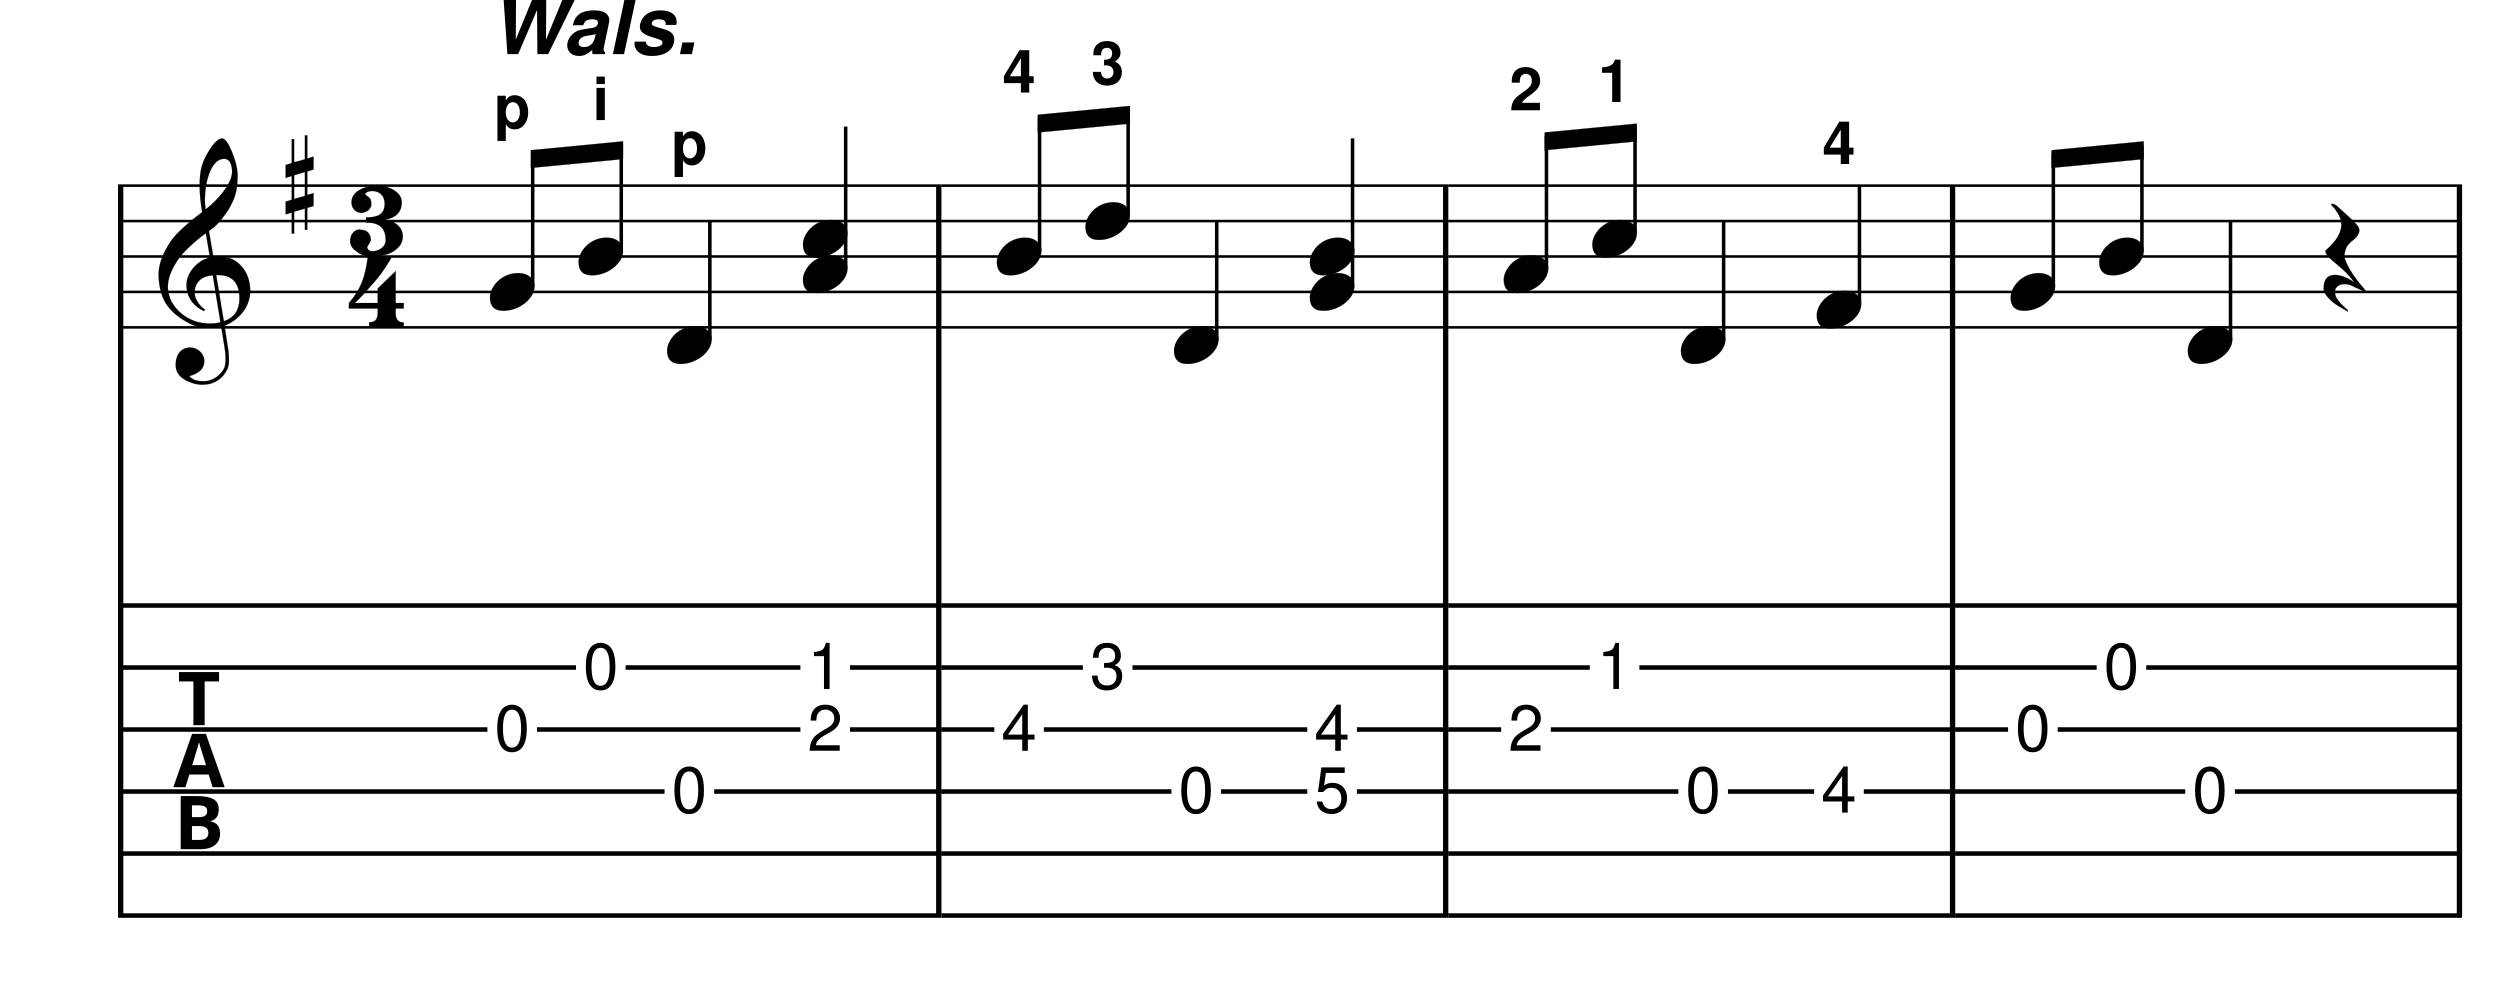
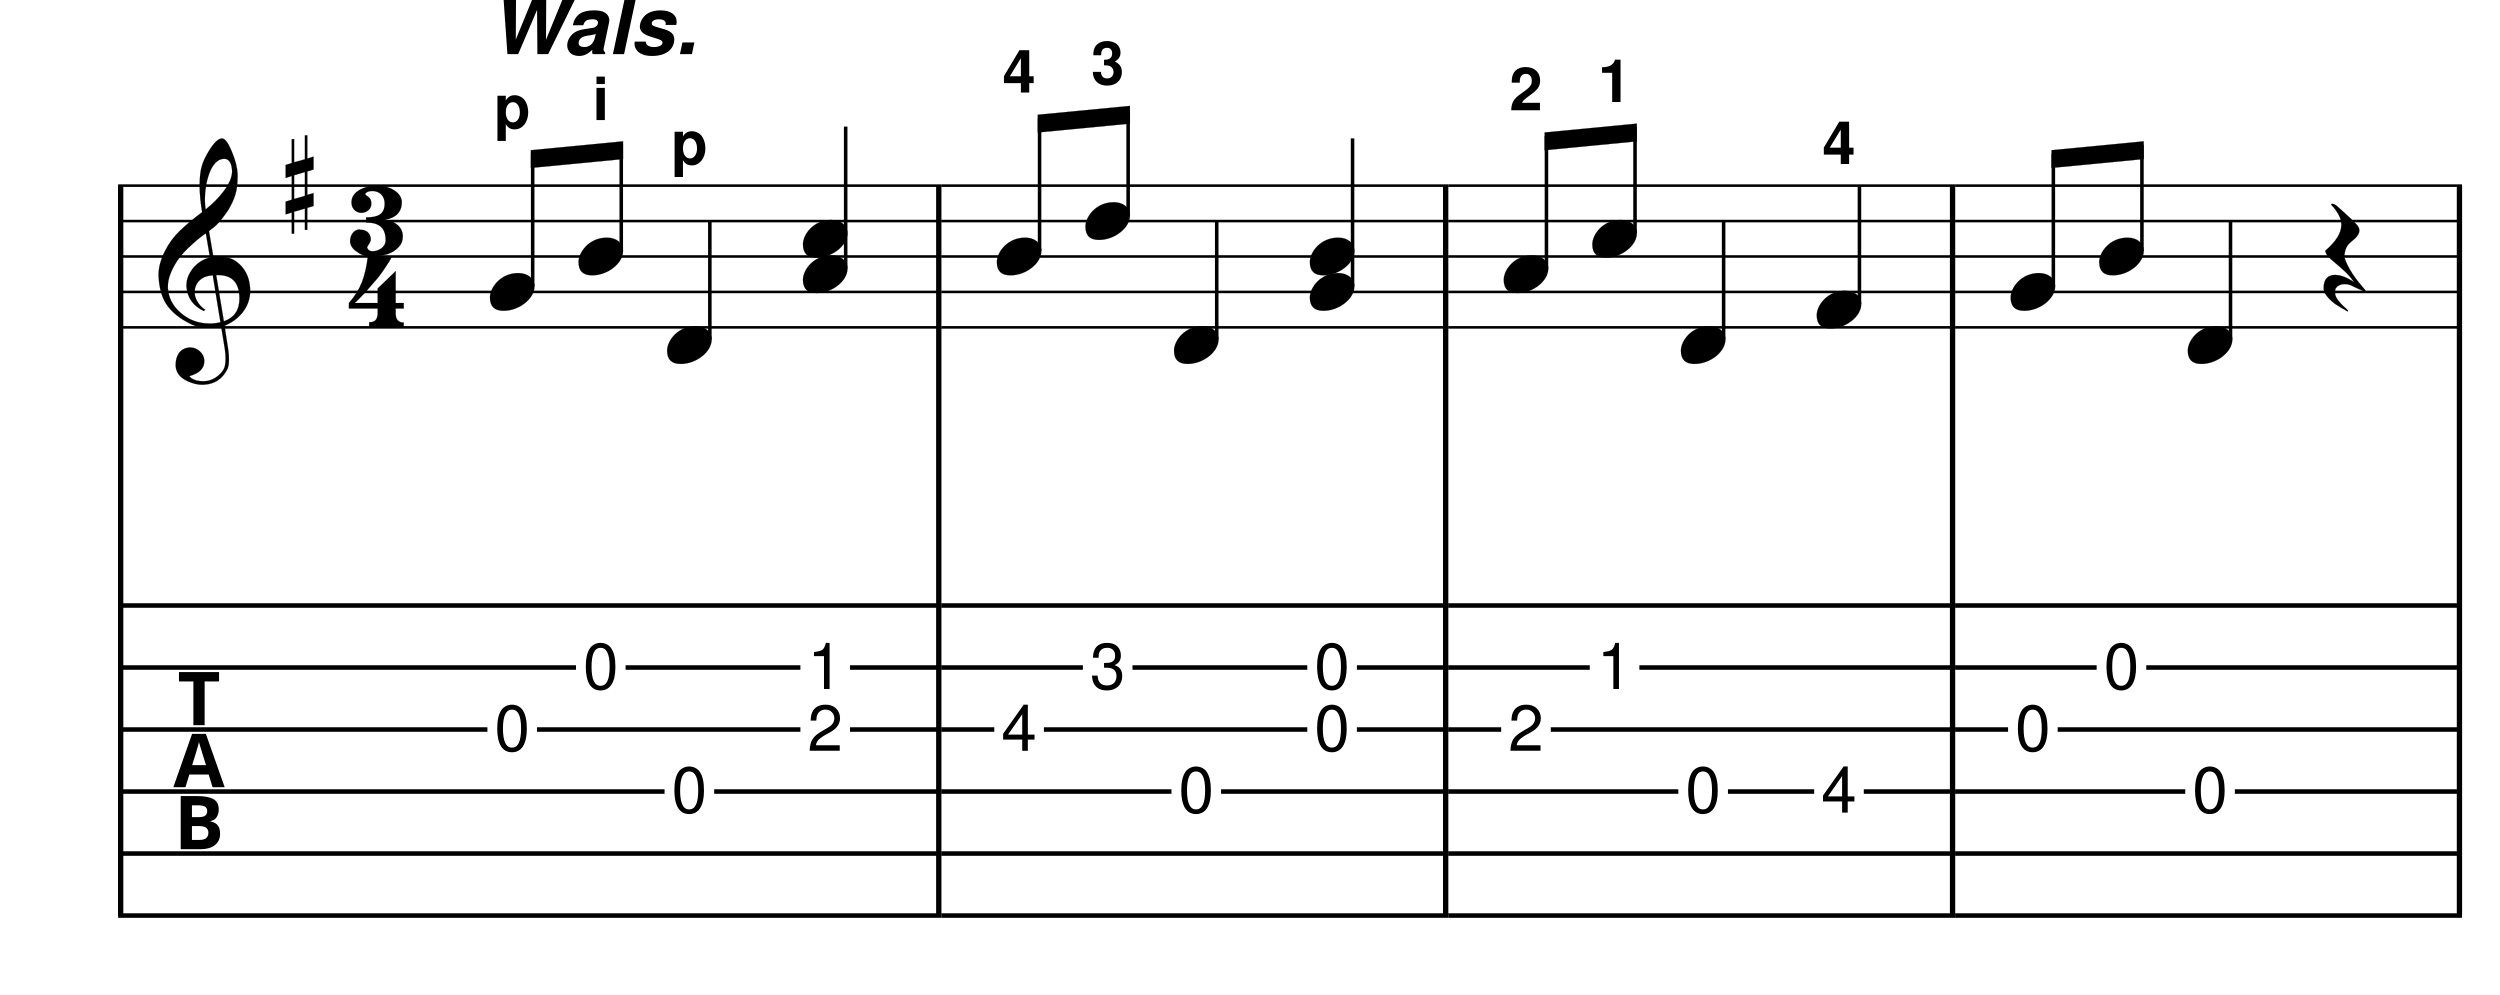
- <svg xmlns="http://www.w3.org/2000/svg" xmlns:xlink="http://www.w3.org/1999/xlink" viewBox="0 0 508 202" version="1.1" overflow="visible" id="e13zct85">
+ <svg xmlns="http://www.w3.org/2000/svg" xmlns:xlink="http://www.w3.org/1999/xlink" viewBox="0 0 508 202" version="1.1" overflow="visible" id="xgibkv1">
  <defs>
-     <g id="E050-e13zct85">
+     <g id="E050-xgibkv1">
      <path transform="scale(1,-1)" d="M441 -245c-23 -4 -48 -6 -76 -6c-59 0 -102 7 -130 20c-88 42 -150 93 -187 154c-26 44 -43 103 -48 176c0 6 -1 13 -1 19c0 54 15 111 45 170c29 57 65 106 110 148s96 85 153 127c-3 16 -8 46 -13 92c-4 43 -5 73 -5 89c0 117 16 172 69 257c34 54 64 82 89 82 c21 0 43 -30 69 -92s39 -115 41 -159v-15c0 -109 -21 -162 -67 -241c-13 -20 -63 -90 -98 -118c-13 -9 -25 -19 -37 -29l31 -181c8 1 18 2 28 2c58 0 102 -12 133 -35c59 -43 92 -104 98 -184c1 -7 1 -15 1 -22c0 -123 -87 -209 -181 -248c8 -57 17 -110 25 -162 c5 -31 6 -58 6 -80c0 -30 -5 -53 -14 -70c-35 -64 -88 -99 -158 -103c-5 0 -11 -1 -16 -1c-37 0 -72 10 -108 27c-50 24 -77 59 -80 105v11c0 29 7 55 20 76c18 28 45 42 79 44h6c49 0 93 -42 97 -87v-9c0 -51 -34 -86 -105 -106c17 -24 51 -36 102 -36c62 0 116 43 140 85 c9 16 13 41 13 74c0 20 -1 42 -5 67c-8 53 -18 106 -26 159zM461 939c-95 0 -135 -175 -135 -286c0 -24 2 -48 5 -71c50 39 92 82 127 128c40 53 60 100 60 140v8c-4 53 -22 81 -55 81h-2zM406 119l54 -326c73 25 110 78 110 161c0 7 0 15 -1 23c-7 95 -57 142 -151 142h-12 zM382 117c-72 -2 -128 -47 -128 -120v-7c2 -46 43 -99 75 -115c-3 -2 -7 -5 -10 -10c-70 33 -116 88 -123 172v11c0 68 44 126 88 159c23 17 49 29 78 36l-29 170c-21 -13 -52 -37 -92 -73c-50 -44 -86 -84 -109 -119c-45 -69 -67 -130 -67 -182v-13c5 -68 35 -127 93 -176 s125 -73 203 -73c25 0 50 3 75 9c-19 111 -36 221 -54 331z" />
    </g>
-     <g id="E262-e13zct85">
+     <g id="E262-xgibkv1">
      <path transform="scale(1,-1)" d="M136 186v169h17v-164l44 14v-91l-44 -14v-165l44 12v-91l-44 -13v-155h-17v150l-76 -22v-155h-17v149l-43 -13v90l43 14v167l-43 -14v92l43 13v169h17v-163zM60 73v-167l76 22v168z" />
    </g>
-     <g id="E083-e13zct85">
+     <g id="E083-xgibkv1">
      <path transform="scale(1,-1)" d="M208 250c97 0 177 -52 177 -116c0 -69 -40 -111 -118 -125c56 -5 125 -44 125 -116c0 -31 -10 -57 -31 -78c-19 -21 -45 -38 -78 -49l-50 -11c-15 -3 -36 -7 -55 -7c-50 0 -86 16 -113 38c-16 10 -23 18 -34 34c-7 13 -11 25 -11 38c0 43 27 83 68 83l3 -2 c61 0 75 -42 75 -70c0 -19 -24 -42 -26 -57c7 -17 20 -25 37 -25c44 0 94 29 94 78c0 75 -34 125 -138 125v36c84 0 131 22 131 98c0 54 -37 88 -87 88c-26 0 -43 -7 -51 -22c15 -22 44 -16 44 -70c0 -37 -37 -62 -71 -62c-22 0 -69 15 -69 76c0 79 101 116 178 116z" />
    </g>
-     <g id="E084-e13zct85">
+     <g id="E084-xgibkv1">
      <path transform="scale(1,-1)" d="M20 -78c84 97 114 180 134 329h170c-13 -32 -82 -132 -99 -151l-84 -97c-33 -36 -59 -63 -80 -81h162v102l127 123v-225h57v-39h-57v-34c0 -43 19 -65 57 -65v-34h-244v36c48 0 60 26 60 70v27h-203v39z" />
    </g>
-     <g id="E0A4-e13zct85">
+     <g id="E0A4-xgibkv1">
      <path transform="scale(1,-1)" d="M0 -39c0 68 73 172 200 172c66 0 114 -37 114 -95c0 -84 -106 -171 -218 -171c-64 0 -96 30 -96 94z" />
    </g>
-     <g id="E06D-e13zct85">
+     <g id="E06D-xgibkv1">
      <path transform="scale(1,-1)" d="M18 697v53h369v-53h-154v-418h-60v418h-155zM111 -94l-50 -141h-64l168 470h78l165 -470h-67l-49 141h-181zM276 -43l-73 214l-77 -214h150zM27 -750v471h191c89 0 139 -51 139 -120c0 -47 -22 -82 -65 -102c60 -23 86 -58 86 -114c0 -78 -54 -135 -139 -135h-212z M203 -332h-116v-150h116c67 0 94 27 94 75s-27 75 -94 75zM234 -535h-147v-162h147c56 0 84 36 84 81c0 46 -28 81 -84 81z" />
    </g>
-     <g id="E240-e13zct85">
+     <g id="E240-xgibkv1">
      <path transform="scale(1,-1)" d="M179 -646c15 29 29 55 46 102c18 49 30 108 30 138c0 105 -80 173 -168 200c-18 5 -47 9 -87 16v190h22c8 0 33 -61 71 -95c4 -3 -2 3 61 -56c62 -58 122 -137 122 -241c0 -38 -13 -106 -35 -163c-20 -51 -43 -99 -66 -132c-6 -5 -10 -7 -13 -7s-5 2 -5 5l4 10 c1 3 14 25 18 33z" />
    </g>
-     <g id="E4E5-e13zct85">
+     <g id="E4E5-xgibkv1">
      <path transform="scale(1,-1)" d="M107 292c-13 24 -30 49 -52 71c-1 1 0 2 0 3l-2 2c3 3 4 4 6 4c12 0 26 -7 40 -20s44 -40 89 -81c26 -24 28 -29 46 -47c4 -4 8 -9 10 -14c6 -8 8 -16 8 -27c0 -19 -12 -40 -36 -61c-28 -23 -49 -38 -61 -73c-4 -11 -7 -27 -10 -50c13 -43 34 -83 59 -121 c31 -47 59 -79 101 -129c-8 0 -26 7 -54 20l-62 29l-21 6l-23 1c-25 0 -45 -10 -60 -30l-4 -14l-1 -12c0 -33 20 -56 39 -78c8 -9 17 -18 26 -26c17 -15 27 -24 28 -30l-3 -3c-11 5 -19 10 -25 15c-9 3 -37 21 -45 26c-24 14 -45 32 -63 51c-19 21 -37 44 -37 71 c0 63 27 95 80 95c41 0 86 -18 136 -52c-19 26 -37 48 -55 66c-23 23 -48 44 -73 65c-28 23 -47 40 -58 53s-17 26 -18 39c75 64 113 125 113 183c0 27 -7 48 -18 68z" />
    </g>
  </defs>
-   <style type="text/css">#e13zct85 g.ending, #e13zct85 g.fing, #e13zct85 g.reh, #e13zct85 g.tempo {font-weight:bold;}#e13zct85 g.dir, #e13zct85 g.dynam, #e13zct85 g.mNum {font-style:italic;}#e13zct85 g.label {font-weight:normal;}#e13zct85 ellipse, #e13zct85 path, #e13zct85 polygon, #e13zct85 polyline, #e13zct85 rect {stroke:currentColor}#e13zct85 g.cursor {fill:dodgerblue; color:dodgerblue;}#e13zct85 g.cursor.chord {fill:limegreen; color:limegreen;}</style>
+   <style type="text/css">#xgibkv1 g.ending, #xgibkv1 g.fing, #xgibkv1 g.reh, #xgibkv1 g.tempo {font-weight:bold;}#xgibkv1 g.dir, #xgibkv1 g.dynam, #xgibkv1 g.mNum {font-style:italic;}#xgibkv1 g.label {font-weight:normal;}#xgibkv1 ellipse, #xgibkv1 path, #xgibkv1 polygon, #xgibkv1 polyline, #xgibkv1 rect {stroke:currentColor}#xgibkv1 g.cursor {fill:dodgerblue; color:dodgerblue;}#xgibkv1 g.cursor.chord {fill:limegreen; color:limegreen;}</style>
  <svg class="definition-scale" color="black" font-family="Helvetica, Arial, DejaVu Sans, sans-serif" viewBox="0 0 12700 5050">
    <g class="page-margin" transform="translate(600, 0)">
      <g data-class="score" class="score pageMilestone">
            </g>
      <g data-class="system" class="system">
        <path d="M13 943 L13 4651" stroke-width="27" />
        <g data-class="measure" class="measure">
          <g data-class="staff" class="staff">
            <path d="M0 943 L4182 943" stroke-width="13" />
            <path d="M0 1123 L4182 1123" stroke-width="13" />
            <path d="M0 1303 L4182 1303" stroke-width="13" />
            <path d="M0 1483 L4182 1483" stroke-width="13" />
            <path d="M0 1663 L4182 1663" stroke-width="13" />
            <g data-class="clef" class="clef">
-               <use xlink:href="#E050-e13zct85" transform="translate(206, 1483) scale(0.72, 0.72)" />
+               <use xlink:href="#E050-xgibkv1" transform="translate(206, 1483) scale(0.72, 0.72)" />
            </g>
            <g data-class="keySig" class="keySig">
              <g data-class="keyAccid" class="keyAccid">
-                 <use xlink:href="#E262-e13zct85" transform="translate(851, 943) scale(0.72, 0.72)" />
+                 <use xlink:href="#E262-xgibkv1" transform="translate(851, 943) scale(0.72, 0.72)" />
              </g>
            </g>
            <g data-class="meterSig" class="meterSig">
-               <use xlink:href="#E083-e13zct85" transform="translate(1164, 1123) scale(0.72, 0.72)" />
-               <use xlink:href="#E084-e13zct85" transform="translate(1158, 1483) scale(0.72, 0.72)" />
+               <use xlink:href="#E083-xgibkv1" transform="translate(1164, 1123) scale(0.72, 0.72)" />
+               <use xlink:href="#E084-xgibkv1" transform="translate(1158, 1483) scale(0.72, 0.72)" />
            </g>
            <g data-class="layer" class="layer">
              <g data-class="beam" class="beam">
                <polygon points="2097,763 2565,718 2565,808 2097,853" />
                <g data-class="note" class="note">
                  <g data-class="notehead" class="notehead">
-                     <use xlink:href="#E0A4-e13zct85" transform="translate(1889, 1483) scale(0.72, 0.72)" />
+                     <use xlink:href="#E0A4-xgibkv1" transform="translate(1889, 1483) scale(0.72, 0.72)" />
                  </g>
                  <g data-class="stem" class="stem">
                    <path d="M2106 1455 L2106 781" stroke-width="18" />
                  </g>
                </g>
                <g data-class="note" class="note">
                  <g data-class="notehead" class="notehead">
-                     <use xlink:href="#E0A4-e13zct85" transform="translate(2339, 1303) scale(0.72, 0.72)" />
+                     <use xlink:href="#E0A4-xgibkv1" transform="translate(2339, 1303) scale(0.72, 0.72)" />
                  </g>
                  <g data-class="stem" class="stem">
                    <path d="M2556 1275 L2556 736" stroke-width="18" />
                  </g>
                </g>
              </g>
              <g data-class="note" class="note">
                <g data-class="notehead" class="notehead">
-                   <use xlink:href="#E0A4-e13zct85" transform="translate(2789, 1753) scale(0.72, 0.72)" />
+                   <use xlink:href="#E0A4-xgibkv1" transform="translate(2789, 1753) scale(0.72, 0.72)" />
                </g>
                <g data-class="stem" class="stem">
                  <path d="M3006 1725 L3006 1123" stroke-width="18" />
                </g>
              </g>
              <g data-class="chord" class="chord">
                <g data-class="stem" class="stem">
                  <path d="M3696 1365 L3696 643" stroke-width="18" />
                </g>
                <g data-class="note" class="note">
                  <g data-class="notehead" class="notehead">
-                     <use xlink:href="#E0A4-e13zct85" transform="translate(3479, 1393) scale(0.72, 0.72)" />
-                   </g>
-                 </g>
-                 <g data-class="note" class="note">
-                   <g data-class="notehead" class="notehead">
-                     <use xlink:href="#E0A4-e13zct85" transform="translate(3479, 1213) scale(0.72, 0.72)" />
+                     <use xlink:href="#E0A4-xgibkv1" transform="translate(3479, 1393) scale(0.72, 0.72)" />
+                   </g>
+                 </g>
+                 <g data-class="note" class="note">
+                   <g data-class="notehead" class="notehead">
+                     <use xlink:href="#E0A4-xgibkv1" transform="translate(3479, 1213) scale(0.72, 0.72)" />
                  </g>
                </g>
              </g>
            </g>
          </g>
          <g data-class="staff" class="staff">
            <path d="M0 3076 L4182 3076" stroke-width="23" />
            <path d="M0 3391 L2326 3391" stroke-width="23" />
            <path d="M2578 3391 L3466 3391" stroke-width="23" />
            <path d="M3718 3391 L4182 3391" stroke-width="23" />
            <path d="M0 3706 L1876 3706" stroke-width="23" />
            <path d="M2128 3706 L3466 3706" stroke-width="23" />
            <path d="M3718 3706 L4182 3706" stroke-width="23" />
            <path d="M0 4021 L2776 4021" stroke-width="23" />
            <path d="M3028 4021 L4182 4021" stroke-width="23" />
            <path d="M0 4336 L4182 4336" stroke-width="23" />
            <path d="M0 4651 L4182 4651" stroke-width="23" />
            <g data-class="clef" class="clef">
              <text x="411" y="3684" text-anchor="middle" font-family="sans-serif" font-weight="bold" font-size="378px" fill="#000000" stroke="none">T</text>
              <text x="411" y="3999" text-anchor="middle" font-family="sans-serif" font-weight="bold" font-size="378px" fill="#000000" stroke="none">A</text>
              <text x="411" y="4314" text-anchor="middle" font-family="sans-serif" font-weight="bold" font-size="378px" fill="#000000" stroke="none">B</text>
            </g>
            <g data-class="layer" class="layer">
              <g data-class="tabGrp" class="tabGrp">
                <g data-class="tabDurSym" class="tabDurSym">
                  <g data-class="stem" class="stem">
                    <path d="M2002 2919 L2002 2291" stroke-width="31" />
                    <g data-class="flag" class="flag">
-                       <use xlink:href="#E240-e13zct85" transform="translate(1987, 2291) scale(0.72, 0.72)" />
+                       <use xlink:href="#E240-xgibkv1" transform="translate(1987, 2291) scale(0.72, 0.72)" />
                    </g>
                  </g>
                </g>
                <g data-class="note" class="note">
                  <text x="2002" y="3814" text-anchor="middle" font-size="0px">
                    <tspan font-size="324px">0</tspan>
                  </text>
                </g>
              </g>
              <g data-class="tabGrp" class="tabGrp">
                <g data-class="tabDurSym" class="tabDurSym">
                  <g data-class="stem" class="stem">
                    <path d="M2452 2919 L2452 2291" stroke-width="31" />
                    <g data-class="flag" class="flag">
-                       <use xlink:href="#E240-e13zct85" transform="translate(2437, 2291) scale(0.72, 0.72)" />
+                       <use xlink:href="#E240-xgibkv1" transform="translate(2437, 2291) scale(0.72, 0.72)" />
                    </g>
                  </g>
                </g>
                <g data-class="note" class="note">
                  <text x="2452" y="3500" text-anchor="middle" font-size="0px">
                    <tspan font-size="324px">0</tspan>
                  </text>
                </g>
              </g>
              <g data-class="tabGrp" class="tabGrp">
                <g data-class="tabDurSym" class="tabDurSym">
                  <g data-class="stem" class="stem">
                    <path d="M2902 2919 L2902 2291" stroke-width="31" />
                  </g>
                </g>
                <g data-class="note" class="note">
                  <text x="2902" y="4128" text-anchor="middle" font-size="0px">
                    <tspan font-size="324px">0</tspan>
                  </text>
                </g>
              </g>
              <g data-class="tabGrp" class="tabGrp">
                <g data-class="tabDurSym" class="tabDurSym">
                  <g data-class="stem" class="stem">
                    <path d="M3592 2919 L3592 2291" stroke-width="31" />
                  </g>
                </g>
                <g data-class="note" class="note">
                  <text x="3592" y="3500" text-anchor="middle" font-size="0px">
                    <tspan font-size="324px">1</tspan>
                  </text>
                </g>
                <g data-class="note" class="note">
                  <text x="3592" y="3814" text-anchor="middle" font-size="0px">
                    <tspan font-size="324px">2</tspan>
                  </text>
                </g>
              </g>
            </g>
          </g>
          <g data-class="dir" class="dir">
            <text x="1889" y="275" font-size="0px">
              <tspan data-class="rend" class="rend" font-weight="bold">
                <tspan data-class="text" class="text">
                  <tspan font-size="405px">Wals.</tspan>
                </tspan>
              </tspan>
            </text>
          </g>
          <g data-class="fing" class="fing">
            <text x="2002" y="650" text-anchor="middle" font-size="0px">
              <tspan data-class="text" class="text">
                <tspan font-size="303px">p</tspan>
              </tspan>
            </text>
          </g>
          <g data-class="fing" class="fing">
            <text x="2452" y="610" text-anchor="middle" font-size="0px">
              <tspan data-class="text" class="text">
                <tspan font-size="303px">i</tspan>
              </tspan>
            </text>
          </g>
          <g data-class="fing" class="fing">
            <text x="2902" y="833" text-anchor="middle" font-size="0px">
              <tspan data-class="text" class="text">
                <tspan font-size="303px">p</tspan>
              </tspan>
            </text>
          </g>
          <g data-class="barLine" class="barLine">
            <path d="M4169 943 L4169 1663" stroke-width="27" />
            <path d="M4169 3076 L4169 4646" stroke-width="27" />
            <path d="M4169 1663 L4169 3076" stroke-width="27" />
          </g>
        </g>
        <g data-class="measure" class="measure">
          <g data-class="staff" class="staff">
            <path d="M4182 943 L6757 943" stroke-width="13" />
            <path d="M4182 1123 L6757 1123" stroke-width="13" />
            <path d="M4182 1303 L6757 1303" stroke-width="13" />
            <path d="M4182 1483 L6757 1483" stroke-width="13" />
            <path d="M4182 1663 L6757 1663" stroke-width="13" />
            <g data-class="layer" class="layer">
              <g data-class="beam" class="beam">
                <polygon points="4672,583 5140,538 5140,628 4672,673" />
                <g data-class="note" class="note">
                  <g data-class="notehead" class="notehead">
-                     <use xlink:href="#E0A4-e13zct85" transform="translate(4464, 1303) scale(0.72, 0.72)" />
+                     <use xlink:href="#E0A4-xgibkv1" transform="translate(4464, 1303) scale(0.72, 0.72)" />
                  </g>
                  <g data-class="stem" class="stem">
                    <path d="M4681 1275 L4681 601" stroke-width="18" />
                  </g>
                </g>
                <g data-class="note" class="note">
                  <g data-class="notehead" class="notehead">
-                     <use xlink:href="#E0A4-e13zct85" transform="translate(4914, 1123) scale(0.72, 0.72)" />
+                     <use xlink:href="#E0A4-xgibkv1" transform="translate(4914, 1123) scale(0.72, 0.72)" />
                  </g>
                  <g data-class="stem" class="stem">
                    <path d="M5131 1095 L5131 556" stroke-width="18" />
                  </g>
                </g>
              </g>
              <g data-class="note" class="note">
                <g data-class="notehead" class="notehead">
-                   <use xlink:href="#E0A4-e13zct85" transform="translate(5364, 1753) scale(0.72, 0.72)" />
+                   <use xlink:href="#E0A4-xgibkv1" transform="translate(5364, 1753) scale(0.72, 0.72)" />
                </g>
                <g data-class="stem" class="stem">
                  <path d="M5581 1725 L5581 1123" stroke-width="18" />
                </g>
              </g>
              <g data-class="chord" class="chord">
                <g data-class="stem" class="stem">
                  <path d="M6271 1455 L6271 703" stroke-width="18" />
                </g>
                <g data-class="note" class="note">
                  <g data-class="notehead" class="notehead">
-                     <use xlink:href="#E0A4-e13zct85" transform="translate(6054, 1483) scale(0.72, 0.72)" />
-                   </g>
-                 </g>
-                 <g data-class="note" class="note">
-                   <g data-class="notehead" class="notehead">
-                     <use xlink:href="#E0A4-e13zct85" transform="translate(6054, 1303) scale(0.72, 0.72)" />
+                     <use xlink:href="#E0A4-xgibkv1" transform="translate(6054, 1483) scale(0.72, 0.72)" />
+                   </g>
+                 </g>
+                 <g data-class="note" class="note">
+                   <g data-class="notehead" class="notehead">
+                     <use xlink:href="#E0A4-xgibkv1" transform="translate(6054, 1303) scale(0.72, 0.72)" />
                  </g>
                </g>
              </g>
            </g>
          </g>
          <g data-class="staff" class="staff">
            <path d="M4182 3076 L6757 3076" stroke-width="23" />
            <path d="M4182 3391 L4901 3391" stroke-width="23" />
-             <path d="M5153 3391 L6757 3391" stroke-width="23" />
+             <path d="M5153 3391 L6041 3391" stroke-width="23" />
+             <path d="M6293 3391 L6757 3391" stroke-width="23" />
            <path d="M4182 3706 L4451 3706" stroke-width="23" />
            <path d="M4703 3706 L6041 3706" stroke-width="23" />
            <path d="M6293 3706 L6757 3706" stroke-width="23" />
            <path d="M4182 4021 L5351 4021" stroke-width="23" />
-             <path d="M5603 4021 L6041 4021" stroke-width="23" />
-             <path d="M6293 4021 L6757 4021" stroke-width="23" />
+             <path d="M5603 4021 L6757 4021" stroke-width="23" />
            <path d="M4182 4336 L6757 4336" stroke-width="23" />
            <path d="M4182 4651 L6757 4651" stroke-width="23" />
            <g data-class="layer" class="layer">
              <g data-class="tabGrp" class="tabGrp">
                <g data-class="tabDurSym" class="tabDurSym">
                  <g data-class="stem" class="stem">
                    <path d="M4577 2919 L4577 2291" stroke-width="31" />
                    <g data-class="flag" class="flag">
-                       <use xlink:href="#E240-e13zct85" transform="translate(4562, 2291) scale(0.72, 0.72)" />
+                       <use xlink:href="#E240-xgibkv1" transform="translate(4562, 2291) scale(0.72, 0.72)" />
                    </g>
                  </g>
                </g>
                <g data-class="note" class="note">
                  <text x="4577" y="3814" text-anchor="middle" font-size="0px">
                    <tspan font-size="324px">4</tspan>
                  </text>
                </g>
              </g>
              <g data-class="tabGrp" class="tabGrp">
                <g data-class="tabDurSym" class="tabDurSym">
                  <g data-class="stem" class="stem">
                    <path d="M5027 2919 L5027 2291" stroke-width="31" />
                    <g data-class="flag" class="flag">
-                       <use xlink:href="#E240-e13zct85" transform="translate(5012, 2291) scale(0.72, 0.72)" />
+                       <use xlink:href="#E240-xgibkv1" transform="translate(5012, 2291) scale(0.72, 0.72)" />
                    </g>
                  </g>
                </g>
                <g data-class="note" class="note">
                  <text x="5027" y="3500" text-anchor="middle" font-size="0px">
                    <tspan font-size="324px">3</tspan>
                  </text>
                </g>
              </g>
              <g data-class="tabGrp" class="tabGrp">
                <g data-class="tabDurSym" class="tabDurSym">
                  <g data-class="stem" class="stem">
                    <path d="M5477 2919 L5477 2291" stroke-width="31" />
                  </g>
                </g>
                <g data-class="note" class="note">
                  <text x="5477" y="4128" text-anchor="middle" font-size="0px">
                    <tspan font-size="324px">0</tspan>
                  </text>
                </g>
              </g>
              <g data-class="tabGrp" class="tabGrp">
                <g data-class="tabDurSym" class="tabDurSym">
                  <g data-class="stem" class="stem">
                    <path d="M6167 2919 L6167 2291" stroke-width="31" />
                  </g>
                </g>
                <g data-class="note" class="note">
+                   <text x="6167" y="3500" text-anchor="middle" font-size="0px">
+                     <tspan font-size="324px">0</tspan>
+                   </text>
+                 </g>
+                 <g data-class="note" class="note">
                  <text x="6167" y="3814" text-anchor="middle" font-size="0px">
-                     <tspan font-size="324px">4</tspan>
-                   </text>
-                 </g>
-                 <g data-class="note" class="note">
-                   <text x="6167" y="4128" text-anchor="middle" font-size="0px">
-                     <tspan font-size="324px">5</tspan>
+                     <tspan font-size="324px">0</tspan>
                  </text>
                </g>
              </g>
            </g>
          </g>
          <g data-class="fing" class="fing">
            <text x="4577" y="470" text-anchor="middle" font-size="0px">
              <tspan data-class="text" class="text">
                <tspan font-size="303px">4</tspan>
              </tspan>
            </text>
          </g>
          <g data-class="fing" class="fing">
            <text x="5027" y="428" text-anchor="middle" font-size="0px">
              <tspan data-class="text" class="text">
                <tspan font-size="303px">3</tspan>
              </tspan>
            </text>
          </g>
          <g data-class="barLine" class="barLine">
            <path d="M6744 943 L6744 1663" stroke-width="27" />
            <path d="M6744 3076 L6744 4646" stroke-width="27" />
            <path d="M6744 1663 L6744 3076" stroke-width="27" />
          </g>
        </g>
        <g data-class="measure" class="measure">
          <g data-class="staff" class="staff">
            <path d="M6757 943 L9332 943" stroke-width="13" />
            <path d="M6757 1123 L9332 1123" stroke-width="13" />
            <path d="M6757 1303 L9332 1303" stroke-width="13" />
            <path d="M6757 1483 L9332 1483" stroke-width="13" />
            <path d="M6757 1663 L9332 1663" stroke-width="13" />
            <g data-class="layer" class="layer">
              <g data-class="beam" class="beam">
                <polygon points="7247,673 7715,628 7715,718 7247,763" />
                <g data-class="note" class="note">
                  <g data-class="notehead" class="notehead">
-                     <use xlink:href="#E0A4-e13zct85" transform="translate(7039, 1393) scale(0.72, 0.72)" />
+                     <use xlink:href="#E0A4-xgibkv1" transform="translate(7039, 1393) scale(0.72, 0.72)" />
                  </g>
                  <g data-class="stem" class="stem">
                    <path d="M7256 1365 L7256 691" stroke-width="18" />
                  </g>
                </g>
                <g data-class="note" class="note">
                  <g data-class="notehead" class="notehead">
-                     <use xlink:href="#E0A4-e13zct85" transform="translate(7489, 1213) scale(0.72, 0.72)" />
+                     <use xlink:href="#E0A4-xgibkv1" transform="translate(7489, 1213) scale(0.72, 0.72)" />
                  </g>
                  <g data-class="stem" class="stem">
                    <path d="M7706 1185 L7706 646" stroke-width="18" />
                  </g>
                </g>
              </g>
              <g data-class="note" class="note">
                <g data-class="notehead" class="notehead">
-                   <use xlink:href="#E0A4-e13zct85" transform="translate(7939, 1753) scale(0.72, 0.72)" />
+                   <use xlink:href="#E0A4-xgibkv1" transform="translate(7939, 1753) scale(0.72, 0.72)" />
                </g>
                <g data-class="stem" class="stem">
                  <path d="M8156 1725 L8156 1123" stroke-width="18" />
                </g>
              </g>
              <g data-class="note" class="note">
                <g data-class="notehead" class="notehead">
-                   <use xlink:href="#E0A4-e13zct85" transform="translate(8629, 1573) scale(0.72, 0.72)" />
+                   <use xlink:href="#E0A4-xgibkv1" transform="translate(8629, 1573) scale(0.72, 0.72)" />
                </g>
                <g data-class="stem" class="stem">
                  <path d="M8846 1545 L8846 943" stroke-width="18" />
                </g>
                <g data-class="accid" class="accid" />
              </g>
            </g>
          </g>
          <g data-class="staff" class="staff">
            <path d="M6757 3076 L9332 3076" stroke-width="23" />
            <path d="M6757 3391 L7476 3391" stroke-width="23" />
            <path d="M7728 3391 L9332 3391" stroke-width="23" />
            <path d="M6757 3706 L7026 3706" stroke-width="23" />
            <path d="M7278 3706 L9332 3706" stroke-width="23" />
            <path d="M6757 4021 L7926 4021" stroke-width="23" />
            <path d="M8178 4021 L8616 4021" stroke-width="23" />
            <path d="M8868 4021 L9332 4021" stroke-width="23" />
            <path d="M6757 4336 L9332 4336" stroke-width="23" />
            <path d="M6757 4651 L9332 4651" stroke-width="23" />
            <g data-class="layer" class="layer">
              <g data-class="tabGrp" class="tabGrp">
                <g data-class="tabDurSym" class="tabDurSym">
                  <g data-class="stem" class="stem">
                    <path d="M7152 2919 L7152 2291" stroke-width="31" />
                    <g data-class="flag" class="flag">
-                       <use xlink:href="#E240-e13zct85" transform="translate(7137, 2291) scale(0.72, 0.72)" />
+                       <use xlink:href="#E240-xgibkv1" transform="translate(7137, 2291) scale(0.72, 0.72)" />
                    </g>
                  </g>
                </g>
                <g data-class="note" class="note">
                  <text x="7152" y="3814" text-anchor="middle" font-size="0px">
                    <tspan font-size="324px">2</tspan>
                  </text>
                </g>
              </g>
              <g data-class="tabGrp" class="tabGrp">
                <g data-class="tabDurSym" class="tabDurSym">
                  <g data-class="stem" class="stem">
                    <path d="M7602 2919 L7602 2291" stroke-width="31" />
                    <g data-class="flag" class="flag">
-                       <use xlink:href="#E240-e13zct85" transform="translate(7587, 2291) scale(0.72, 0.72)" />
+                       <use xlink:href="#E240-xgibkv1" transform="translate(7587, 2291) scale(0.72, 0.72)" />
                    </g>
                  </g>
                </g>
                <g data-class="note" class="note">
                  <text x="7602" y="3500" text-anchor="middle" font-size="0px">
                    <tspan font-size="324px">1</tspan>
                  </text>
                </g>
              </g>
              <g data-class="tabGrp" class="tabGrp">
                <g data-class="tabDurSym" class="tabDurSym">
                  <g data-class="stem" class="stem">
                    <path d="M8052 2919 L8052 2291" stroke-width="31" />
                  </g>
                </g>
                <g data-class="note" class="note">
                  <text x="8052" y="4128" text-anchor="middle" font-size="0px">
                    <tspan font-size="324px">0</tspan>
                  </text>
                </g>
              </g>
              <g data-class="tabGrp" class="tabGrp">
                <g data-class="tabDurSym" class="tabDurSym">
                  <g data-class="stem" class="stem">
                    <path d="M8742 2919 L8742 2291" stroke-width="31" />
                  </g>
                </g>
                <g data-class="note" class="note">
                  <text x="8742" y="4128" text-anchor="middle" font-size="0px">
                    <tspan font-size="324px">4</tspan>
                  </text>
                  <g data-class="accid" class="accid" />
                </g>
              </g>
            </g>
          </g>
          <g data-class="fing" class="fing">
            <text x="7152" y="560" text-anchor="middle" font-size="0px">
              <tspan data-class="text" class="text">
                <tspan font-size="303px">2</tspan>
              </tspan>
            </text>
          </g>
          <g data-class="fing" class="fing">
            <text x="7602" y="518" text-anchor="middle" font-size="0px">
              <tspan data-class="text" class="text">
                <tspan font-size="303px">1</tspan>
              </tspan>
            </text>
          </g>
          <g data-class="fing" class="fing">
            <text x="8742" y="833" text-anchor="middle" font-size="0px">
              <tspan data-class="text" class="text">
                <tspan font-size="303px">4</tspan>
              </tspan>
            </text>
          </g>
          <g data-class="barLine" class="barLine">
            <path d="M9319 943 L9319 1663" stroke-width="27" />
            <path d="M9319 3076 L9319 4646" stroke-width="27" />
            <path d="M9319 1663 L9319 3076" stroke-width="27" />
          </g>
        </g>
        <g data-class="measure" class="measure">
          <g data-class="staff" class="staff">
            <path d="M9332 943 L11907 943" stroke-width="13" />
            <path d="M9332 1123 L11907 1123" stroke-width="13" />
            <path d="M9332 1303 L11907 1303" stroke-width="13" />
            <path d="M9332 1483 L11907 1483" stroke-width="13" />
            <path d="M9332 1663 L11907 1663" stroke-width="13" />
            <g data-class="layer" class="layer">
              <g data-class="beam" class="beam">
                <polygon points="9822,763 10290,718 10290,808 9822,853" />
                <g data-class="note" class="note">
                  <g data-class="notehead" class="notehead">
-                     <use xlink:href="#E0A4-e13zct85" transform="translate(9614, 1483) scale(0.72, 0.72)" />
+                     <use xlink:href="#E0A4-xgibkv1" transform="translate(9614, 1483) scale(0.72, 0.72)" />
                  </g>
                  <g data-class="stem" class="stem">
                    <path d="M9831 1455 L9831 781" stroke-width="18" />
                  </g>
                </g>
                <g data-class="note" class="note">
                  <g data-class="notehead" class="notehead">
-                     <use xlink:href="#E0A4-e13zct85" transform="translate(10064, 1303) scale(0.72, 0.72)" />
+                     <use xlink:href="#E0A4-xgibkv1" transform="translate(10064, 1303) scale(0.72, 0.72)" />
                  </g>
                  <g data-class="stem" class="stem">
                    <path d="M10281 1275 L10281 736" stroke-width="18" />
                  </g>
                </g>
              </g>
              <g data-class="note" class="note">
                <g data-class="notehead" class="notehead">
-                   <use xlink:href="#E0A4-e13zct85" transform="translate(10514, 1753) scale(0.72, 0.72)" />
+                   <use xlink:href="#E0A4-xgibkv1" transform="translate(10514, 1753) scale(0.72, 0.72)" />
                </g>
                <g data-class="stem" class="stem">
                  <path d="M10731 1725 L10731 1123" stroke-width="18" />
                </g>
              </g>
              <g data-class="rest" class="rest">
-                 <use xlink:href="#E4E5-e13zct85" transform="translate(11204, 1303) scale(0.72, 0.72)" />
+                 <use xlink:href="#E4E5-xgibkv1" transform="translate(11204, 1303) scale(0.72, 0.72)" />
              </g>
            </g>
          </g>
          <g data-class="staff" class="staff">
            <path d="M9332 3076 L11907 3076" stroke-width="23" />
            <path d="M9332 3391 L10051 3391" stroke-width="23" />
            <path d="M10303 3391 L11907 3391" stroke-width="23" />
            <path d="M9332 3706 L9601 3706" stroke-width="23" />
            <path d="M9853 3706 L11907 3706" stroke-width="23" />
            <path d="M9332 4021 L10501 4021" stroke-width="23" />
            <path d="M10753 4021 L11907 4021" stroke-width="23" />
            <path d="M9332 4336 L11907 4336" stroke-width="23" />
            <path d="M9332 4651 L11907 4651" stroke-width="23" />
            <g data-class="layer" class="layer">
              <g data-class="tabGrp" class="tabGrp">
                <g data-class="tabDurSym" class="tabDurSym">
                  <g data-class="stem" class="stem">
                    <path d="M9727 2919 L9727 2291" stroke-width="31" />
                    <g data-class="flag" class="flag">
-                       <use xlink:href="#E240-e13zct85" transform="translate(9712, 2291) scale(0.72, 0.72)" />
+                       <use xlink:href="#E240-xgibkv1" transform="translate(9712, 2291) scale(0.72, 0.72)" />
                    </g>
                  </g>
                </g>
                <g data-class="note" class="note">
                  <text x="9727" y="3814" text-anchor="middle" font-size="0px">
                    <tspan font-size="324px">0</tspan>
                  </text>
                </g>
              </g>
              <g data-class="tabGrp" class="tabGrp">
                <g data-class="tabDurSym" class="tabDurSym">
                  <g data-class="stem" class="stem">
                    <path d="M10177 2919 L10177 2291" stroke-width="31" />
                    <g data-class="flag" class="flag">
-                       <use xlink:href="#E240-e13zct85" transform="translate(10162, 2291) scale(0.72, 0.72)" />
+                       <use xlink:href="#E240-xgibkv1" transform="translate(10162, 2291) scale(0.72, 0.72)" />
                    </g>
                  </g>
                </g>
                <g data-class="note" class="note">
                  <text x="10177" y="3500" text-anchor="middle" font-size="0px">
                    <tspan font-size="324px">0</tspan>
                  </text>
                </g>
              </g>
              <g data-class="tabGrp" class="tabGrp">
                <g data-class="tabDurSym" class="tabDurSym">
                  <g data-class="stem" class="stem">
                    <path d="M10627 2919 L10627 2291" stroke-width="31" />
                  </g>
                </g>
                <g data-class="note" class="note">
                  <text x="10627" y="4128" text-anchor="middle" font-size="0px">
                    <tspan font-size="324px">0</tspan>
                  </text>
                </g>
              </g>
              <g data-class="space" class="space" />
            </g>
          </g>
          <g data-class="barLine" class="barLine">
            <path d="M11894 943 L11894 1663" stroke-width="27" />
            <path d="M11894 3076 L11894 4646" stroke-width="27" />
            <path d="M11894 1663 L11894 3076" stroke-width="27" />
          </g>
        </g>
      </g>
    </g>
    <style>g.tabDurSym, g.tabRhythm { display: none; }</style>
  </svg>
</svg>
